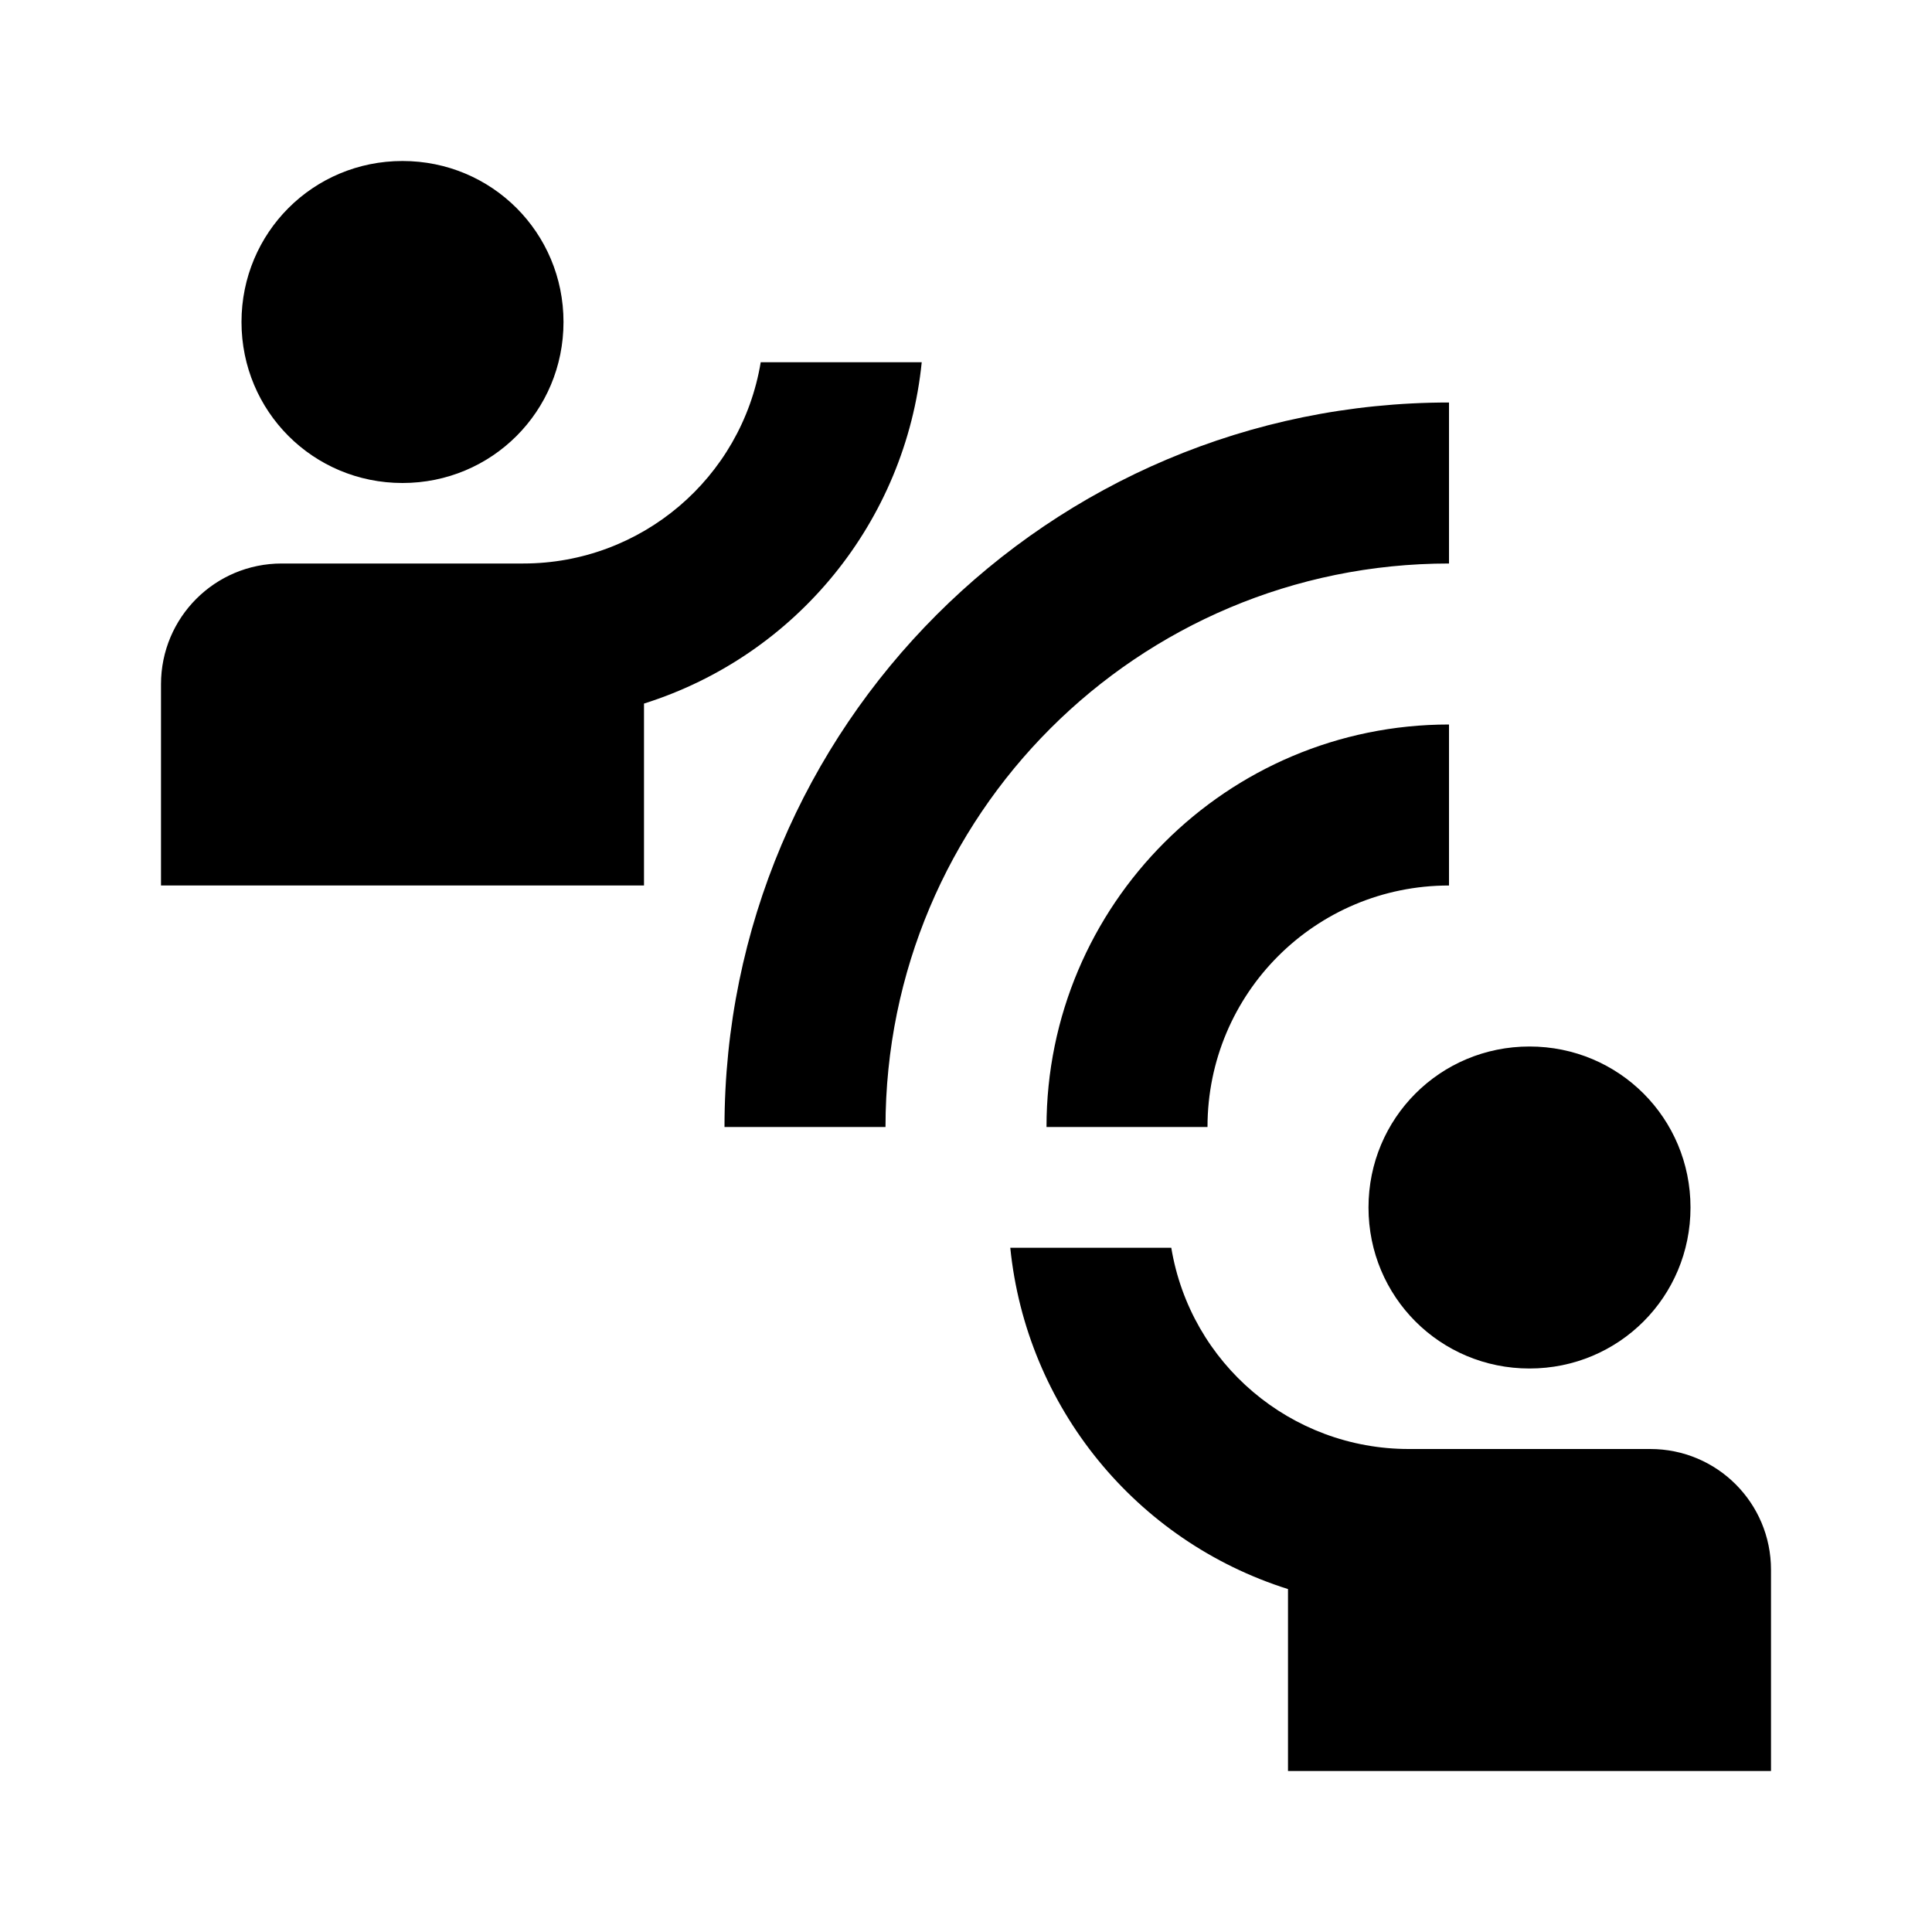
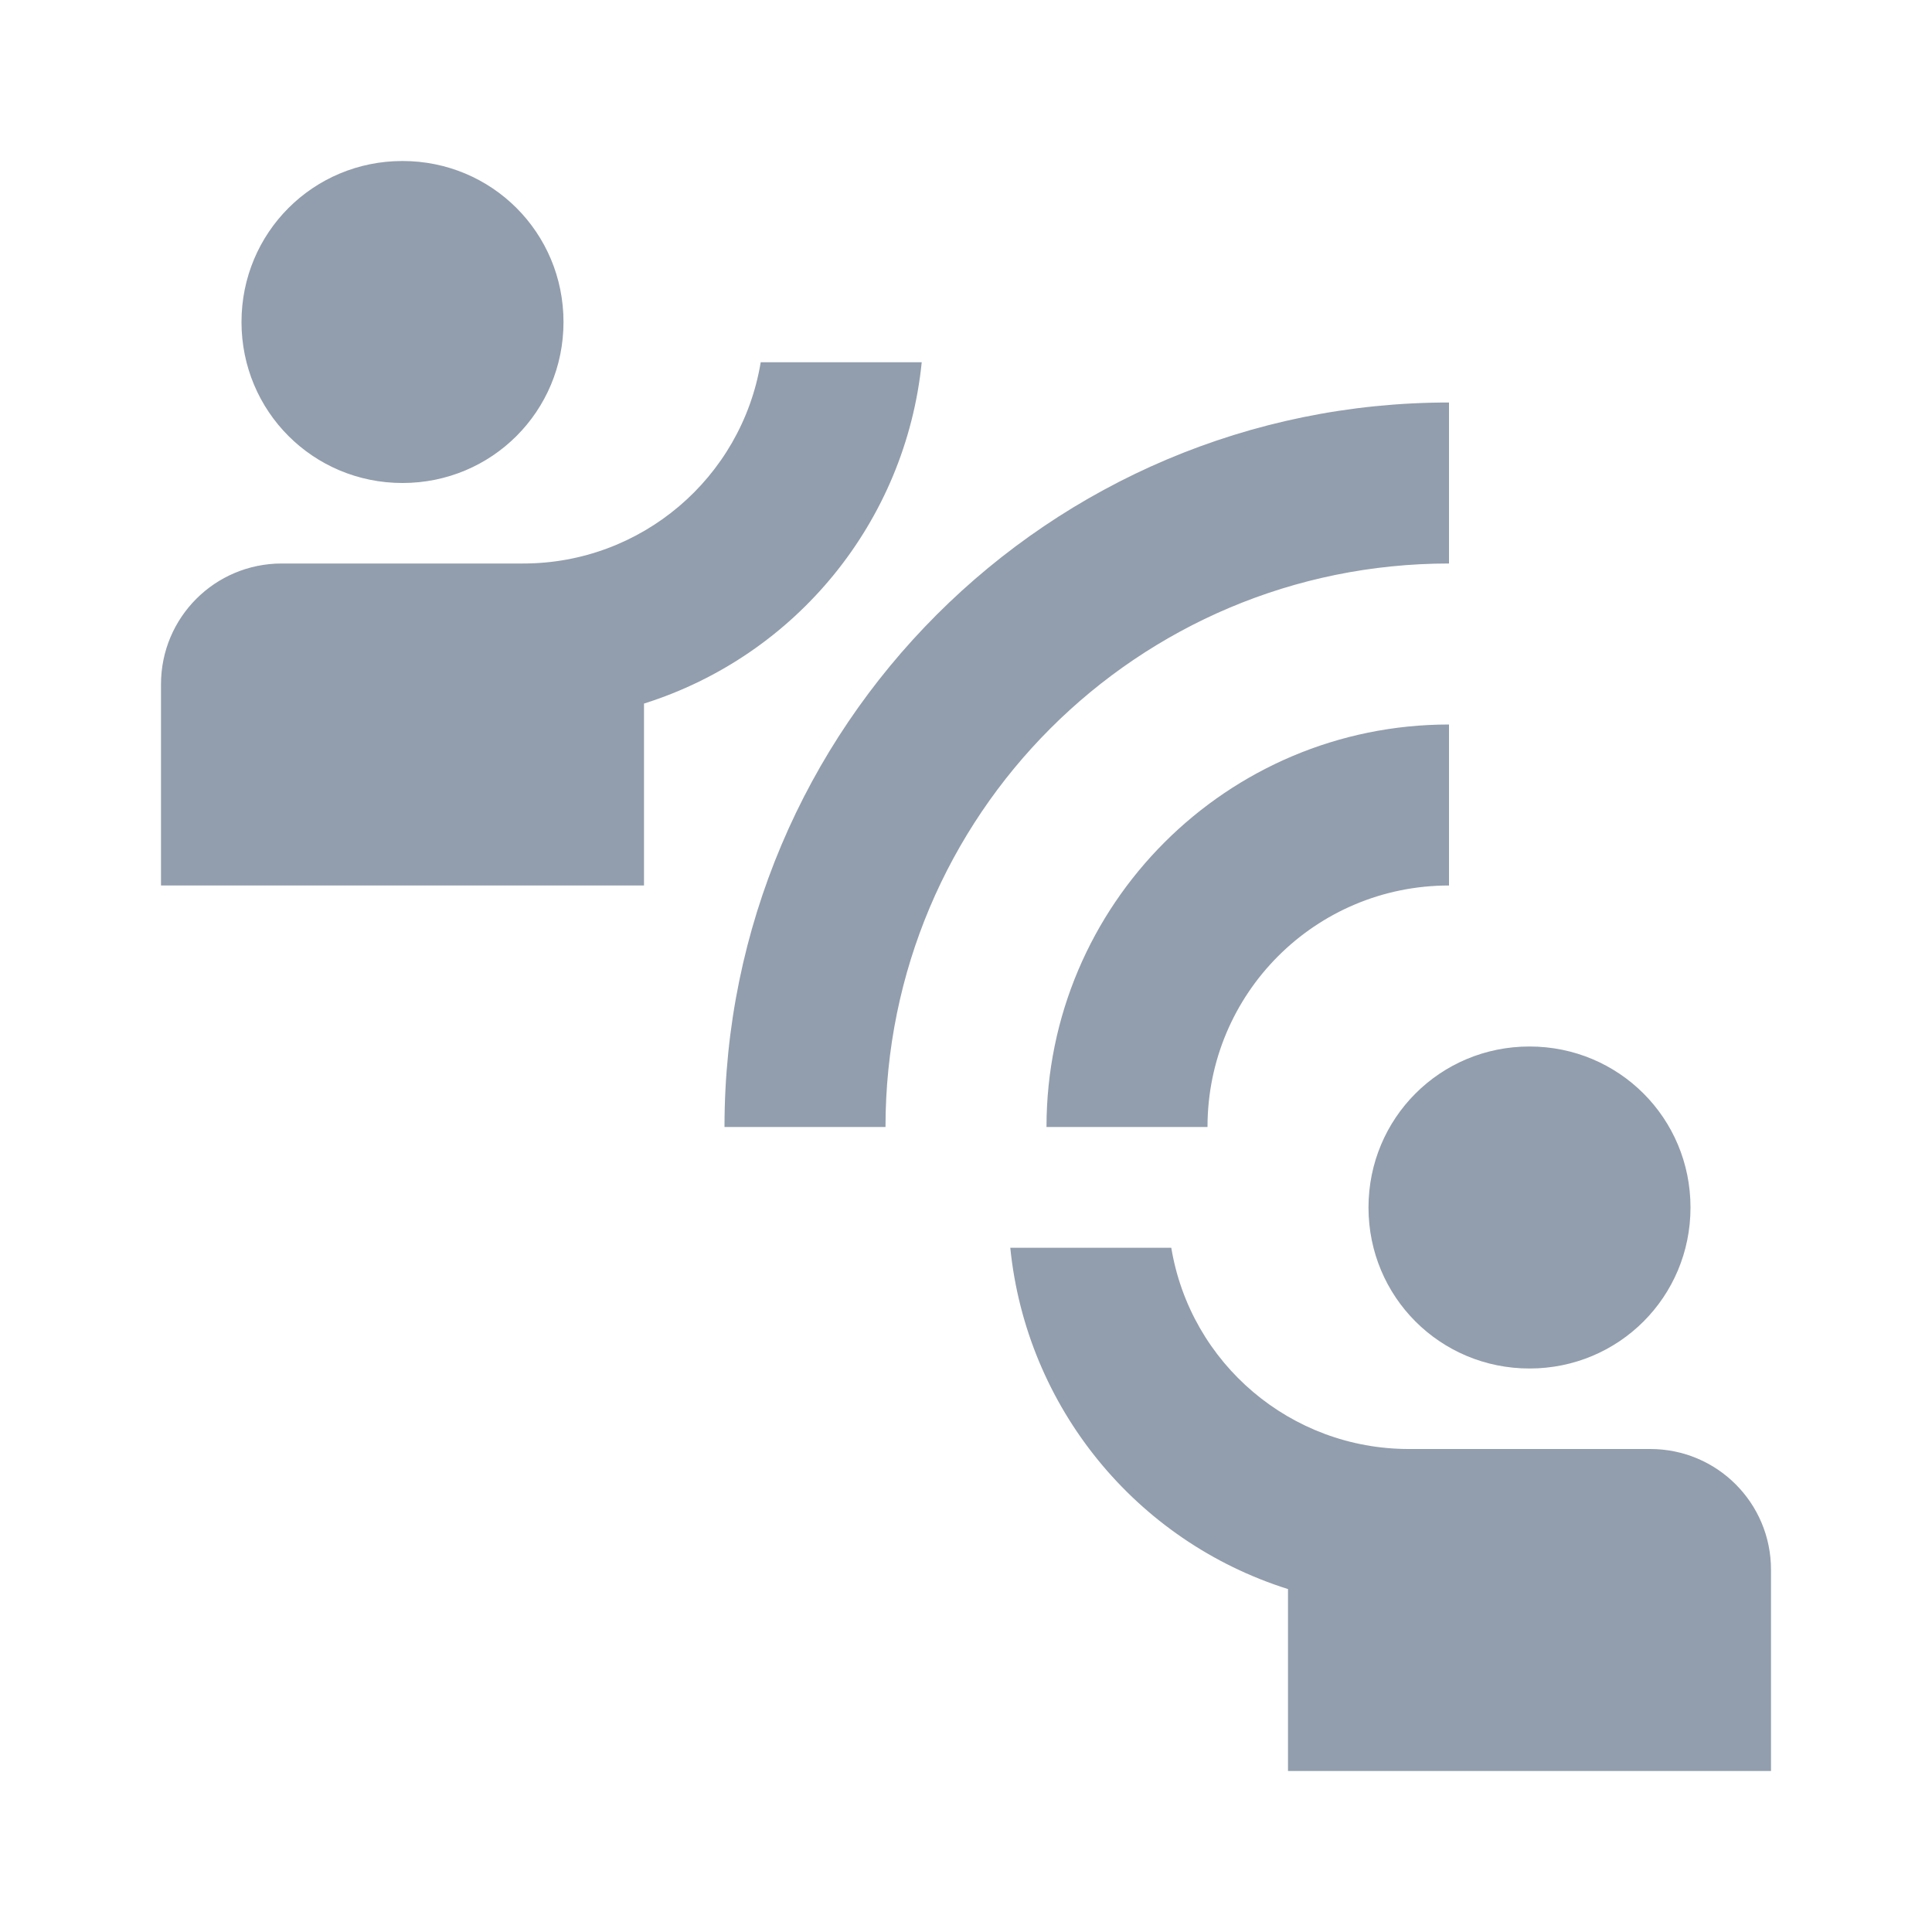
<svg xmlns="http://www.w3.org/2000/svg" width="24" height="24" fill="none">
-   <path d="M11 14H9a9 9 0 0 1 9-9v2c-3.87 0-7 3.13-7 7zm7-3V9c-2.76 0-5 2.24-5 5h2c0-1.66 1.34-3 3-3zM7 4c0-1.11-.89-2-2-2-1.11 0-2 .89-2 2 0 1.11.89 2 2 2 1.11 0 2-.89 2-2zm4.45.5h-2A2.99 2.99 0 0 1 6.5 7h-3C2.67 7 2 7.67 2 8.5V11h6V8.74a4.97 4.97 0 0 0 3.45-4.24zM19 17c1.11 0 2-.89 2-2 0-1.11-.89-2-2-2-1.11 0-2 .89-2 2 0 1.11.89 2 2 2zm1.5 1h-3a2.99 2.99 0 0 1-2.95-2.5h-2A4.97 4.97 0 0 0 16 19.74V22h6v-2.5c0-.83-.67-1.5-1.5-1.5z" fill="#000" />
+   <path d="M11 14H9a9 9 0 0 1 9-9v2c-3.87 0-7 3.13-7 7zm7-3V9c-2.76 0-5 2.24-5 5h2c0-1.66 1.34-3 3-3zM7 4c0-1.11-.89-2-2-2-1.11 0-2 .89-2 2 0 1.11.89 2 2 2 1.11 0 2-.89 2-2zm4.45.5h-2A2.99 2.99 0 0 1 6.5 7h-3C2.67 7 2 7.67 2 8.5V11h6V8.74a4.97 4.97 0 0 0 3.45-4.24zM19 17c1.11 0 2-.89 2-2 0-1.11-.89-2-2-2-1.11 0-2 .89-2 2 0 1.11.89 2 2 2zm1.5 1h-3a2.99 2.99 0 0 1-2.95-2.5h-2A4.97 4.97 0 0 0 16 19.74V22h6v-2.5c0-.83-.67-1.5-1.5-1.5z" fill="#929EAD" />
</svg>
